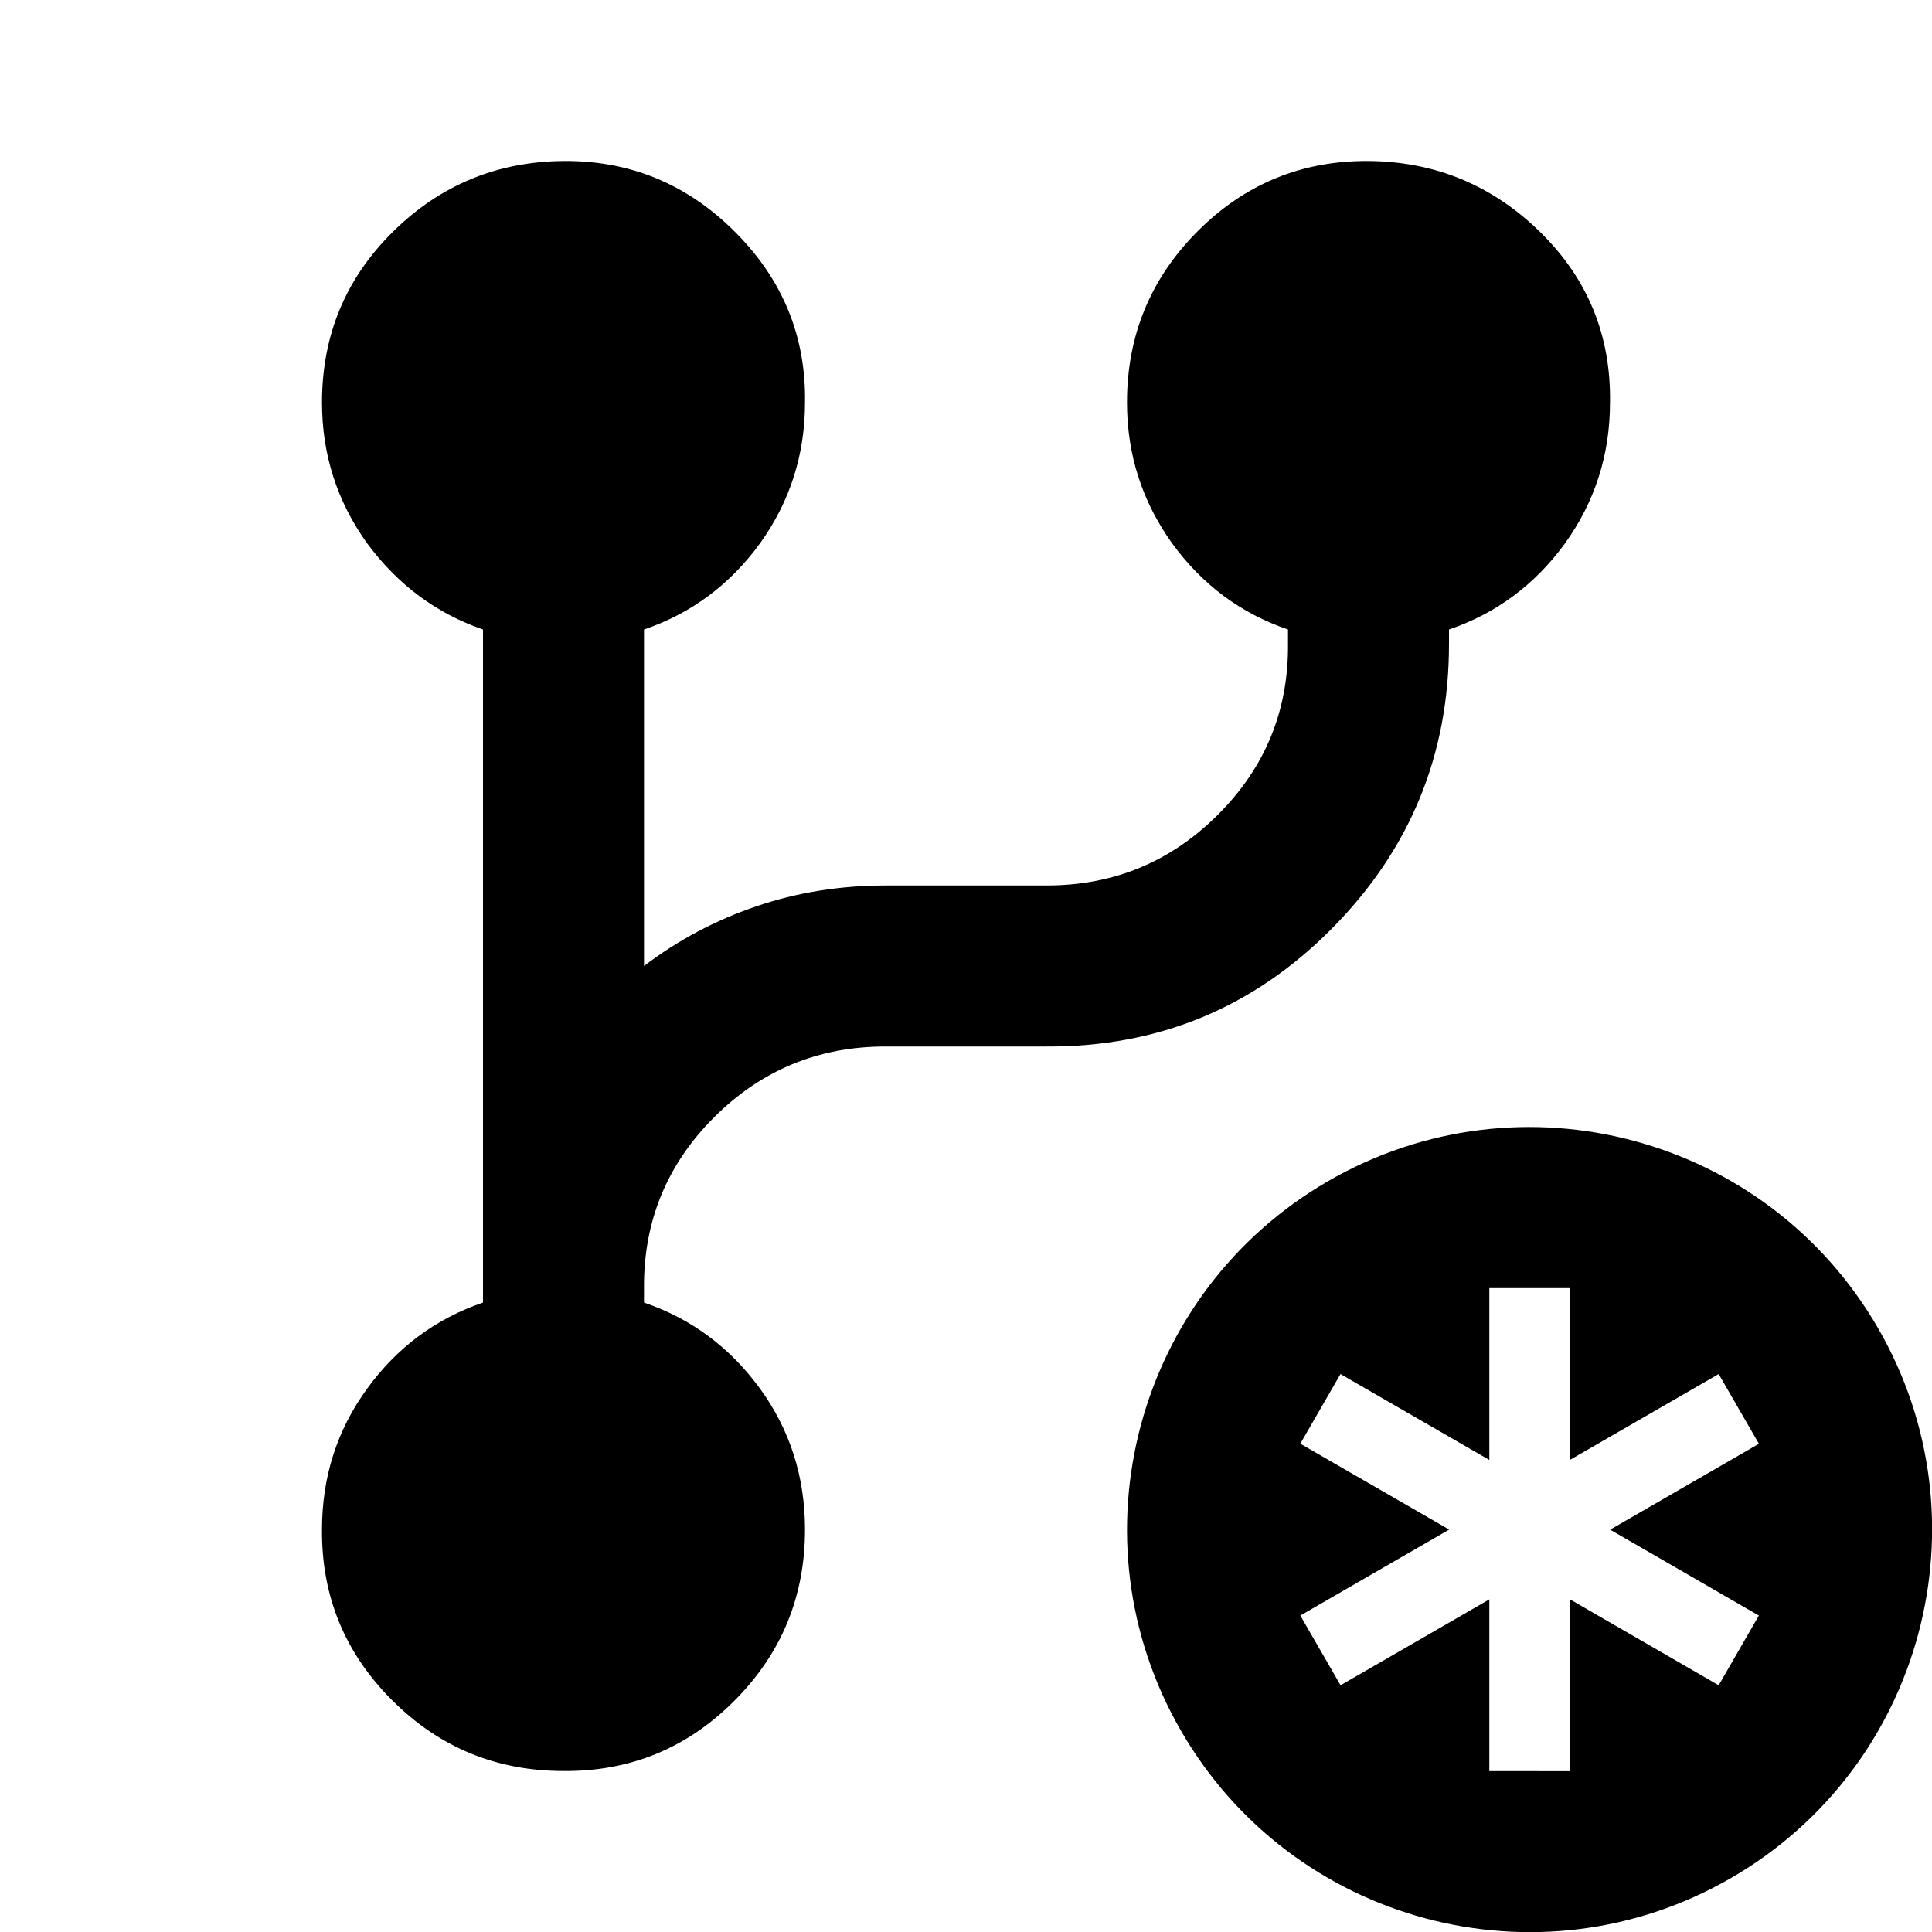
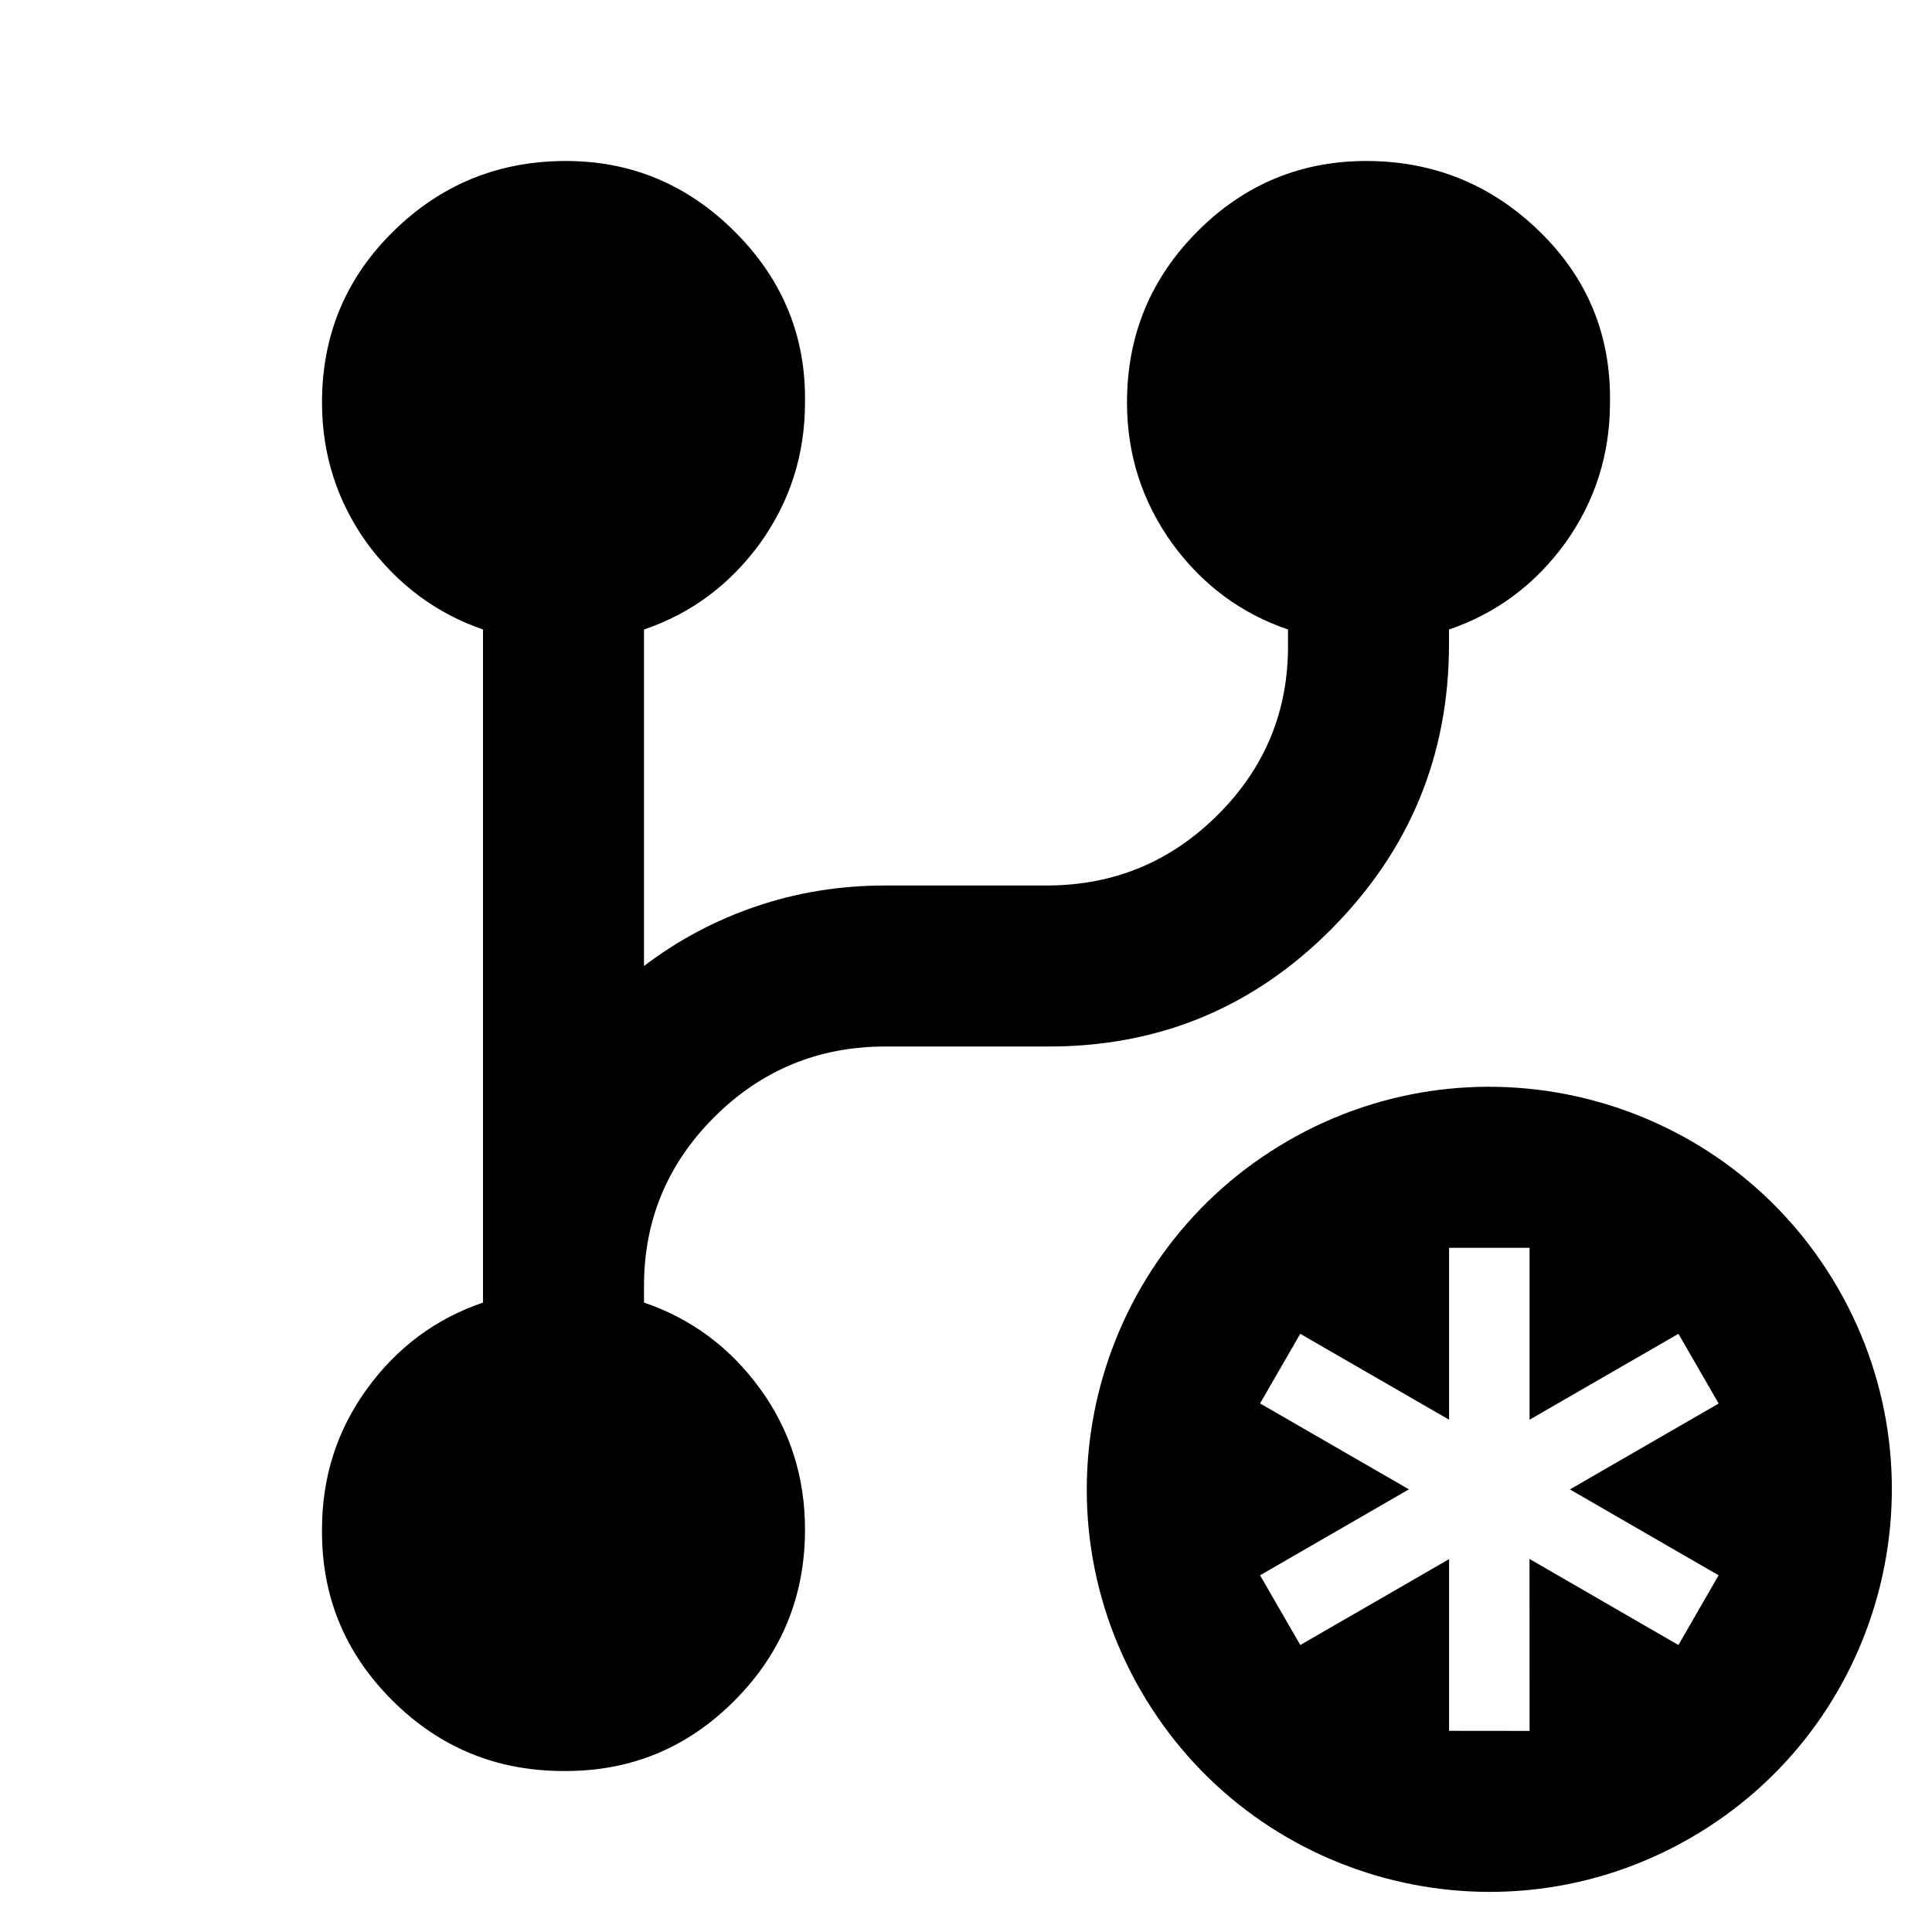
<svg xmlns="http://www.w3.org/2000/svg" width="24" height="24" viewBox="0 0 24 24" fill="none">
-   <path d="M16.501 14.671C18.892 13.29 21.951 14.11 23.331 16.501C24.711 18.892 23.892 21.951 21.501 23.331C19.11 24.712 16.052 23.892 14.671 21.501C13.29 19.11 14.11 16.052 16.501 14.671ZM18.501 18.136L16.652 17.069L16.153 17.934L18.002 19.001L16.153 20.069L16.653 20.935L18.501 19.868V22.001L19.501 22.002L19.5 19.866L21.35 20.935L21.849 20.069L20.002 19.002L21.85 17.935L21.35 17.069L19.501 18.136V16.001H18.501V18.136Z" fill-rule="evenodd" clip-rule="evenodd" fill="black" />
+   <path d="M16.001 14.171C18.392 12.79 21.451 13.61 22.831 16.001C24.211 18.392 23.392 21.451 21.001 22.831C18.61 24.212 15.552 23.392 14.171 21.001C12.79 18.61 13.61 15.552 16.001 14.171ZM18.001 17.636L16.152 16.569L15.653 17.434L17.502 18.501L15.653 19.569L16.153 20.435L18.001 19.368V21.501L19.001 21.502L19 19.366L20.85 20.435L21.349 19.569L19.502 18.502L21.35 17.435L20.85 16.569L19.001 17.636V15.501H18.001V17.636Z" fill-rule="evenodd" clip-rule="evenodd" fill="black" />
  <path d="M17 2C17.826 2.007 18.537 2.3 19.13 2.88C19.723 3.46 20.013 4.167 20 5C20 5.647 19.814 6.23 19.441 6.75C19.067 7.263 18.587 7.62 18 7.82V8C18 9.38 17.514 10.56 16.54 11.54C15.567 12.52 14.387 13.007 13 13H11C10.167 13 9.457 13.293 8.87 13.88C8.284 14.466 7.994 15.174 8 16V16.181C8.587 16.381 9.067 16.737 9.441 17.25C9.814 17.763 10 18.347 10 19C10 19.833 9.707 20.543 9.12 21.13C8.534 21.717 7.827 22.007 7 22C6.167 22 5.457 21.707 4.87 21.12C4.284 20.534 3.993 19.827 4 19C4 18.347 4.187 17.763 4.561 17.25C4.934 16.737 5.414 16.381 6 16.181V7.82C5.42 7.62 4.941 7.263 4.561 6.75C4.188 6.23 4 5.647 4 5C4 4.167 4.293 3.46 4.88 2.88C5.467 2.3 6.174 2.007 7 2C7.826 1.993 8.537 2.287 9.13 2.88C9.723 3.473 10.013 4.18 10 5C10 5.647 9.814 6.23 9.441 6.75C9.067 7.263 8.587 7.62 8 7.82V12C8.42 11.68 8.884 11.433 9.391 11.26C9.897 11.087 10.434 11 11 11H13C13.833 11 14.543 10.707 15.13 10.12C15.717 9.534 16.007 8.827 16 8V7.82C15.414 7.62 14.934 7.263 14.561 6.75C14.188 6.23 14 5.647 14 5C14 4.167 14.293 3.457 14.88 2.87C15.466 2.284 16.174 1.994 17 2Z" fill="black" />
</svg>
